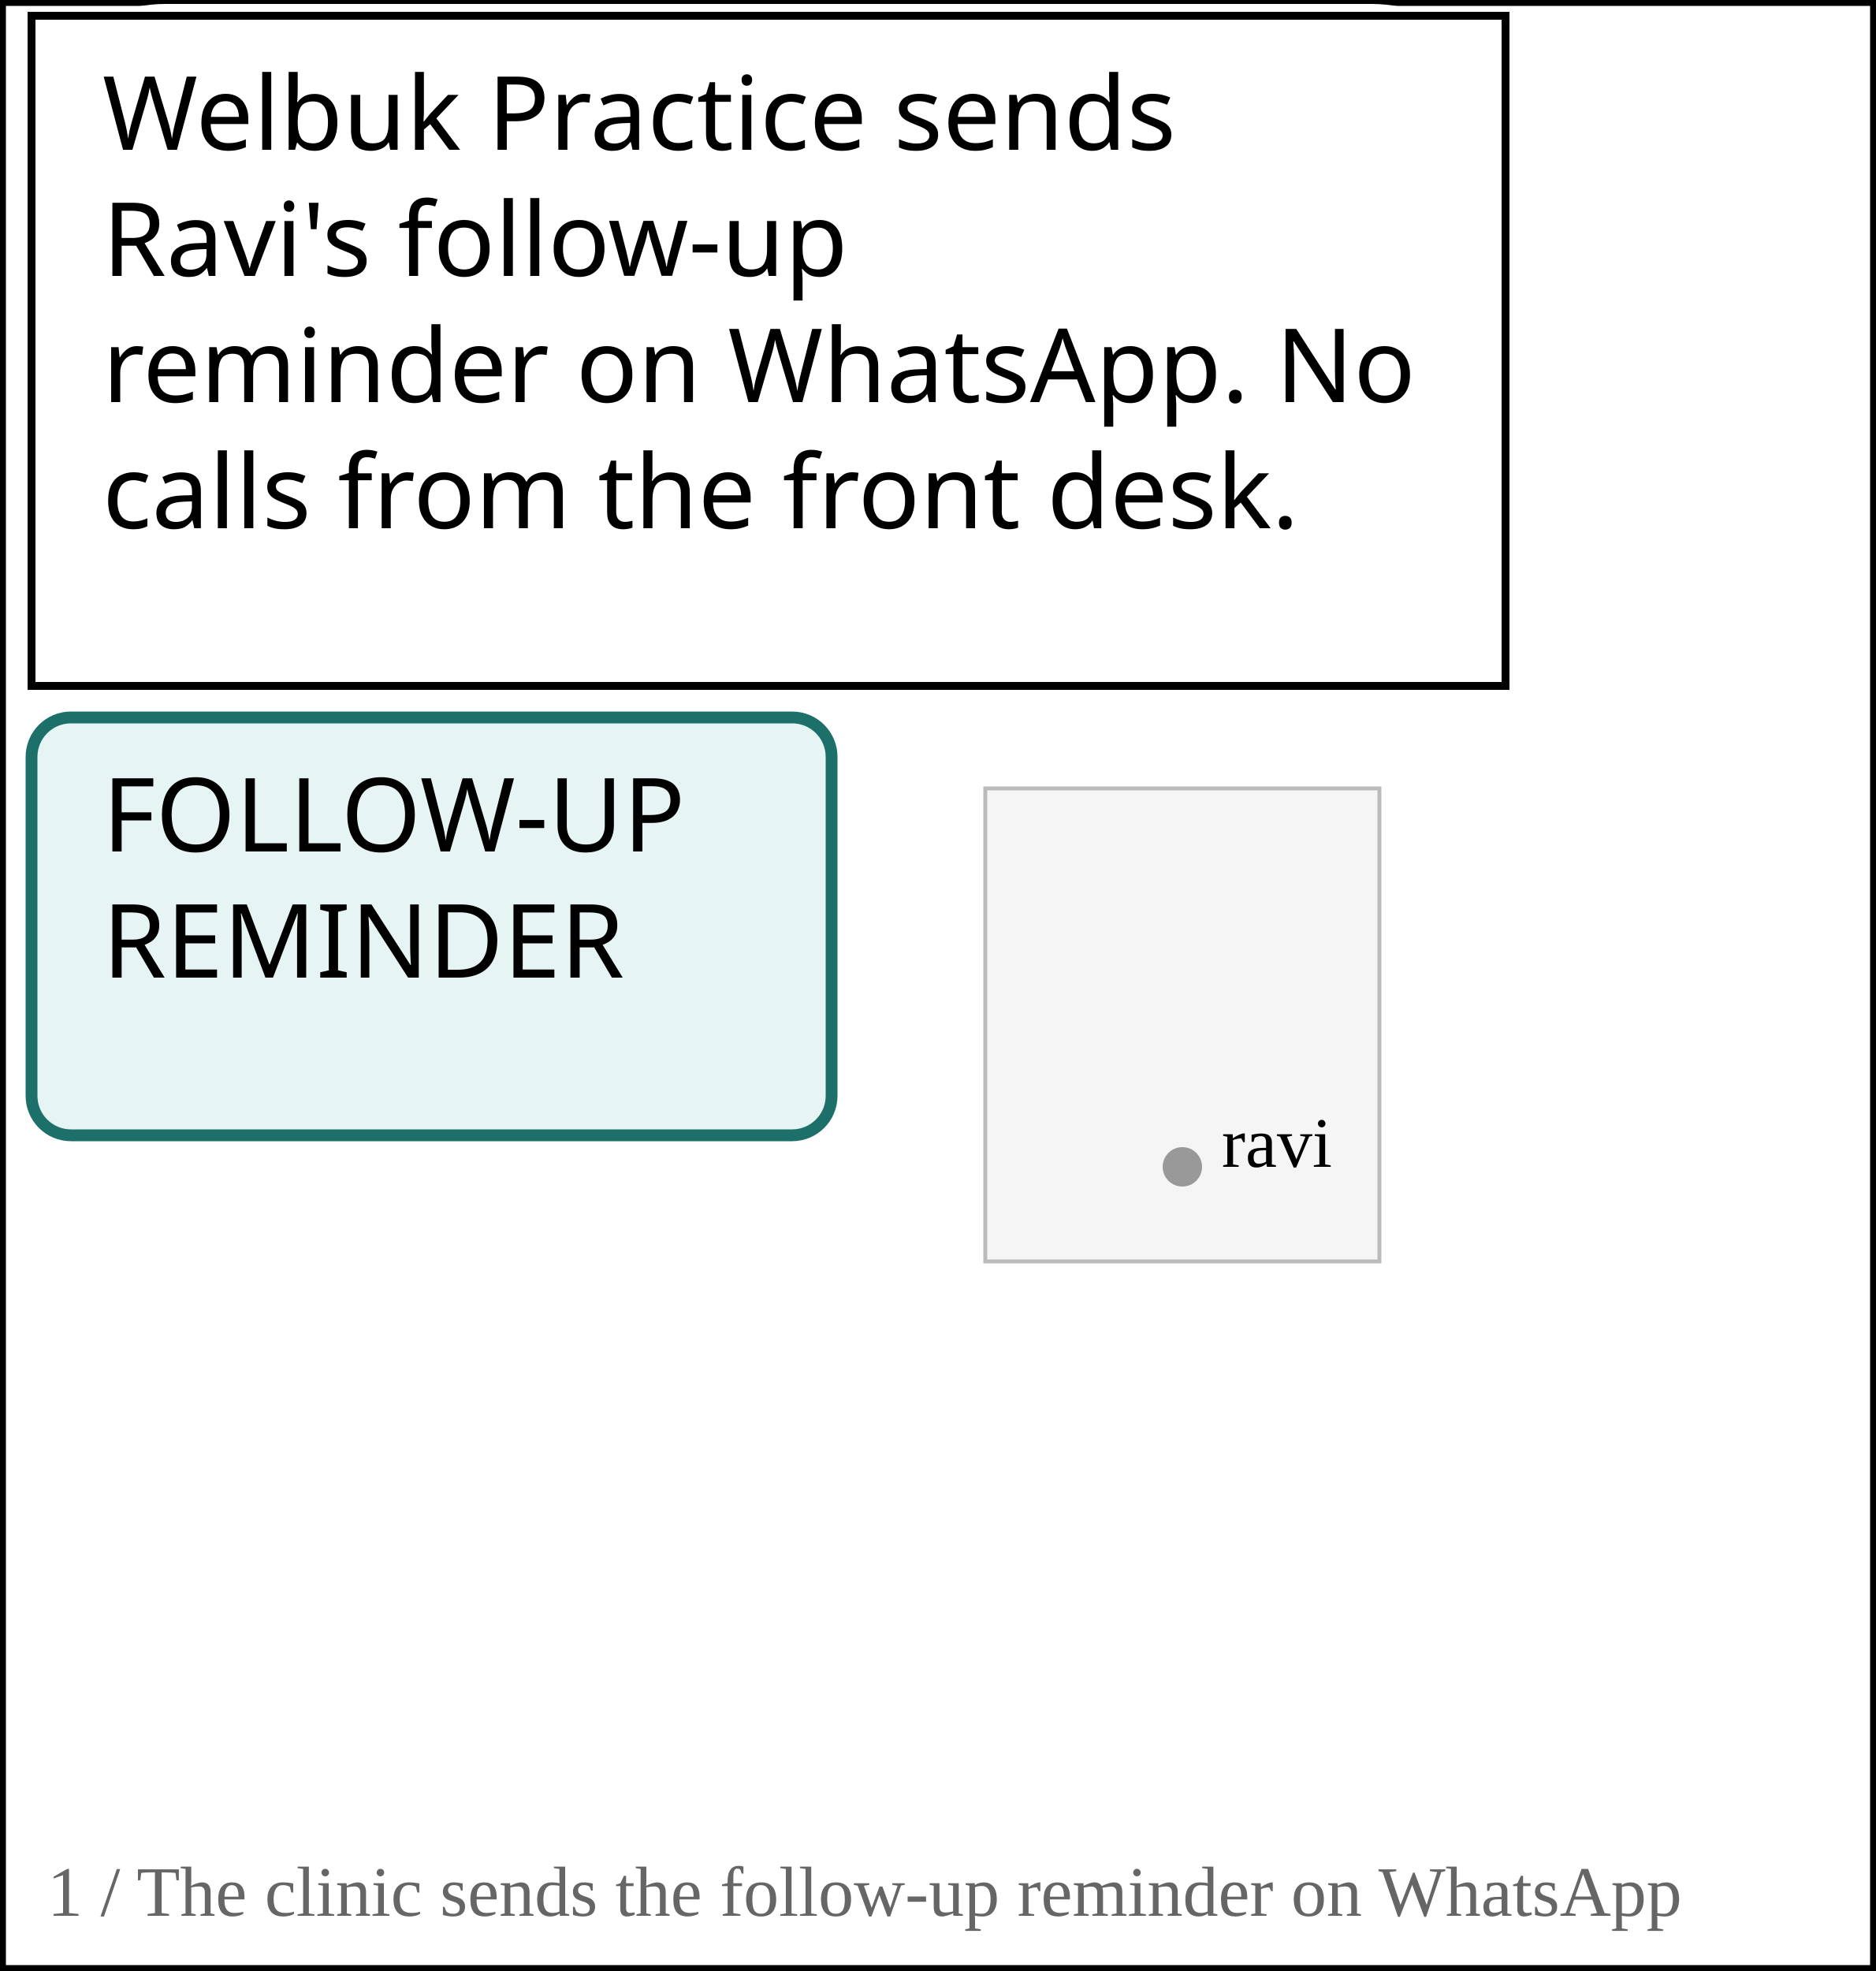
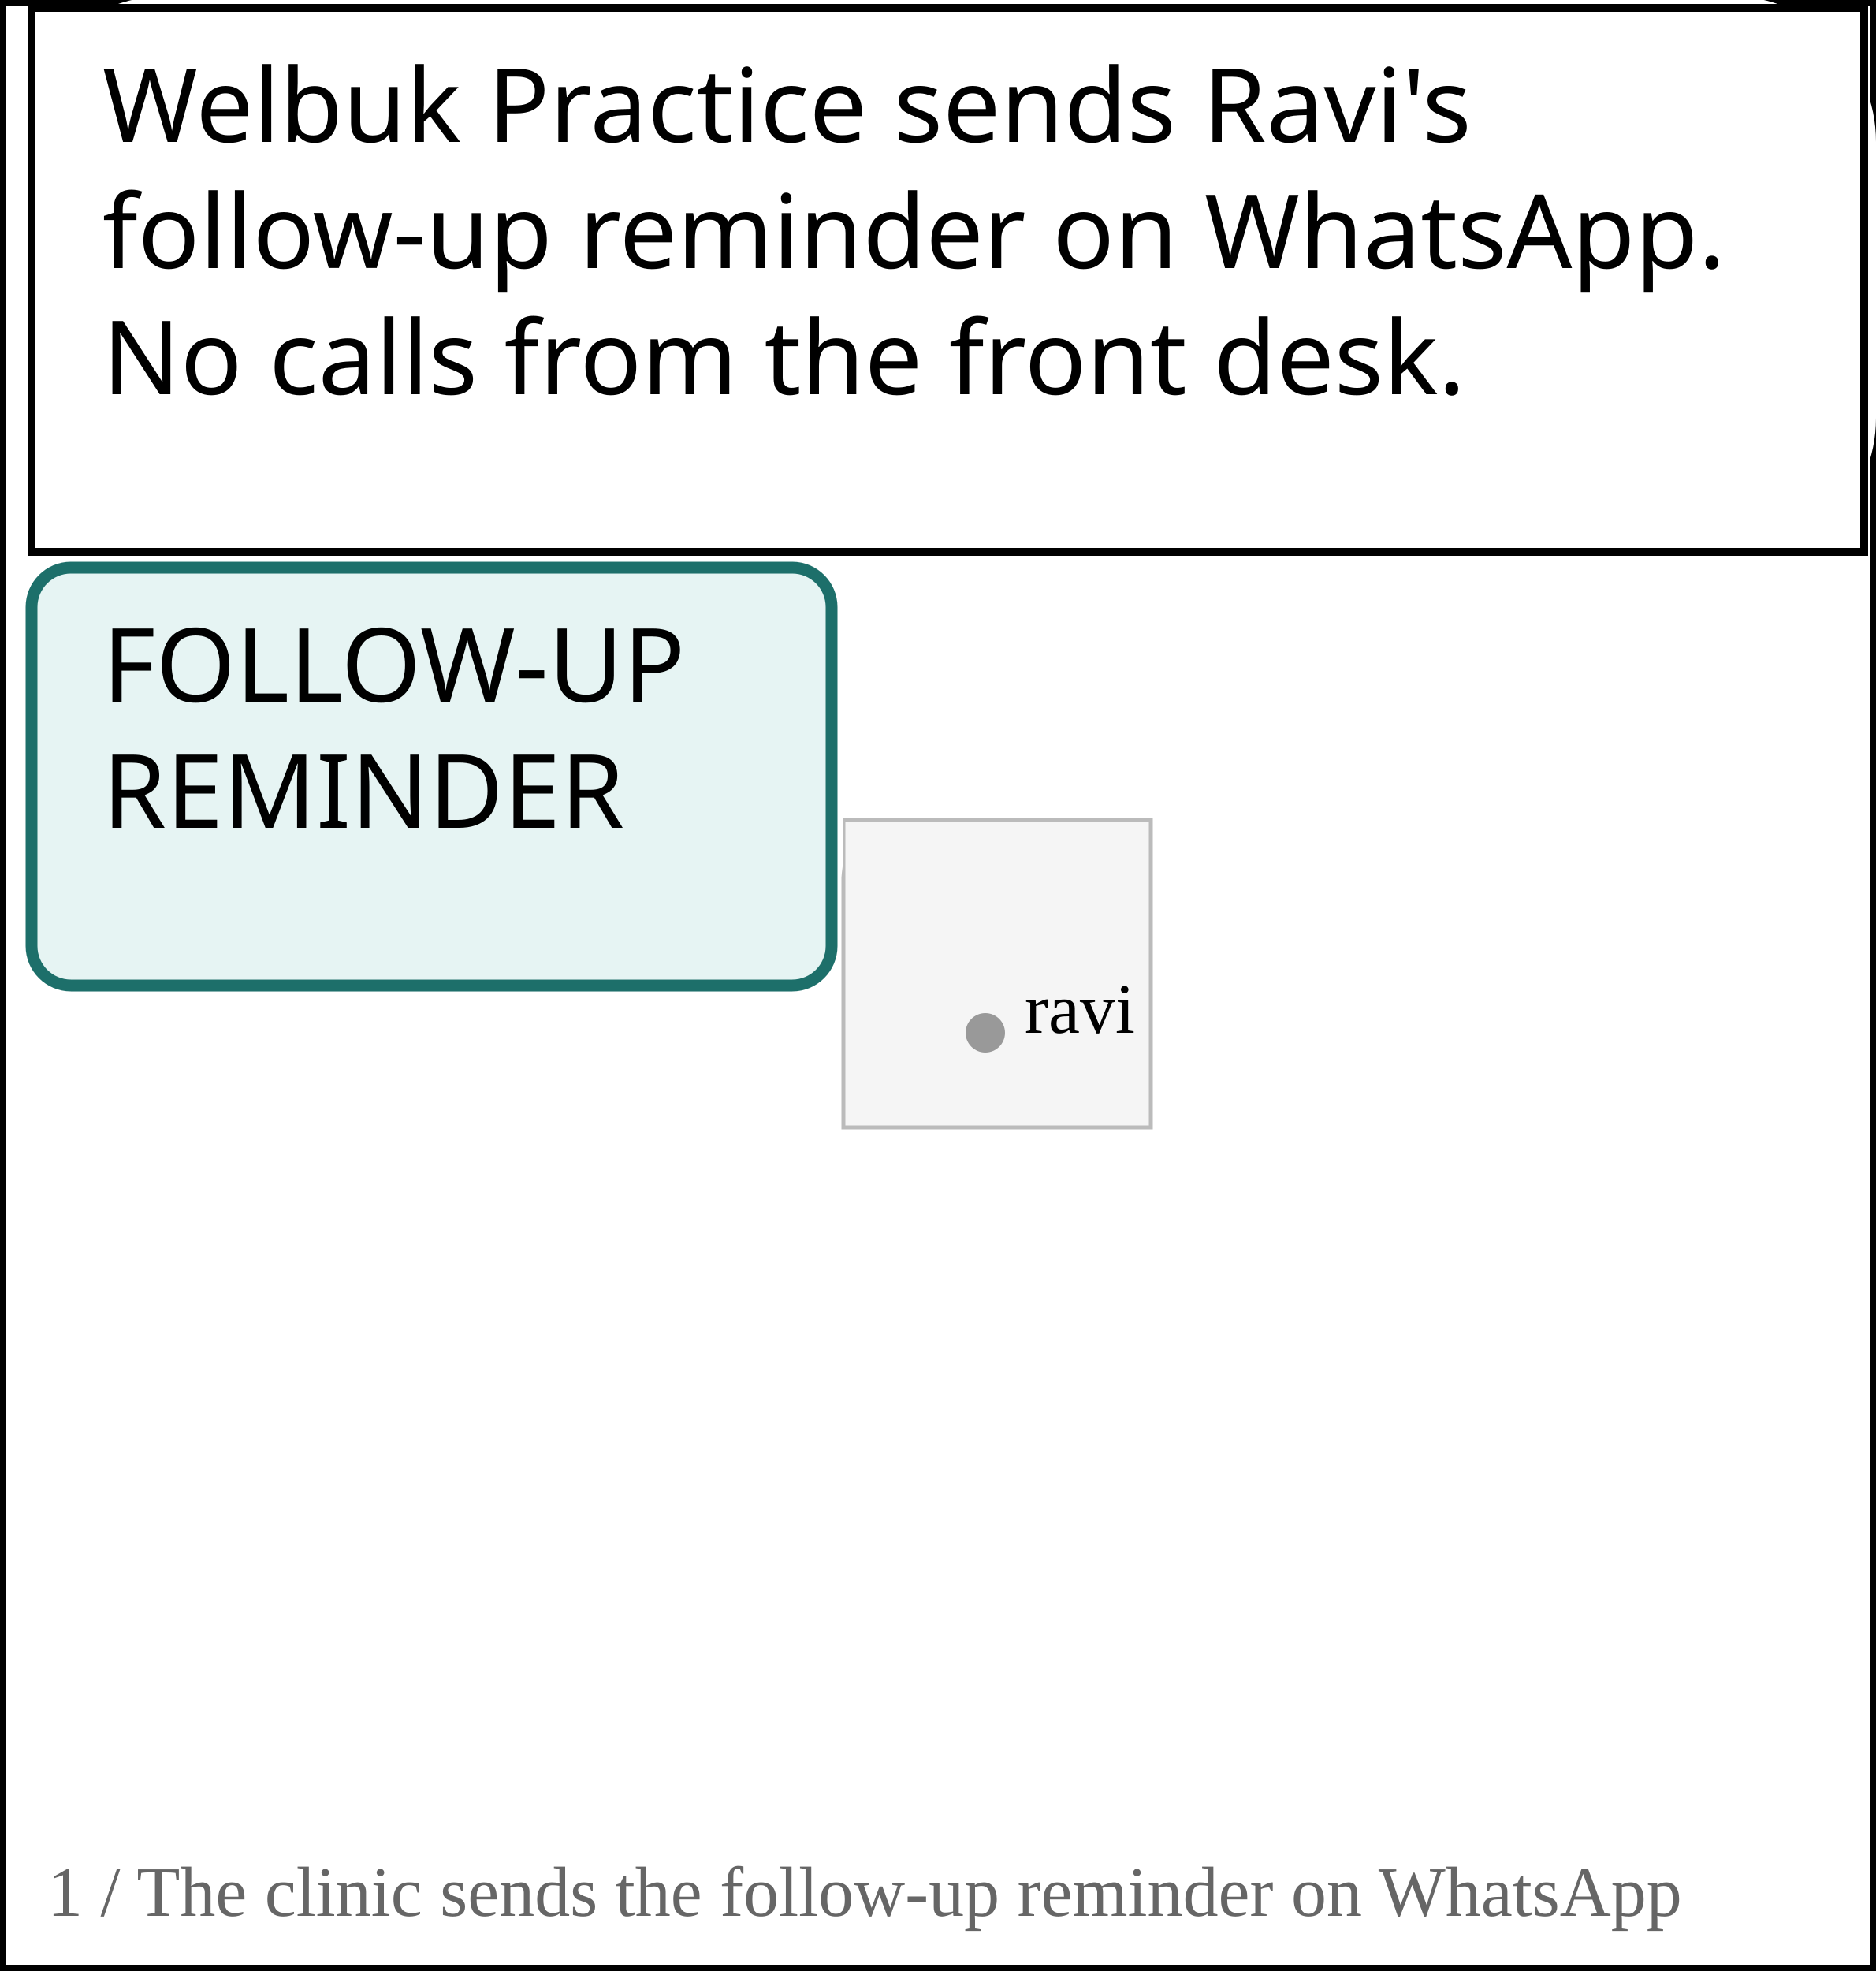
<svg xmlns="http://www.w3.org/2000/svg" width="476" height="500" viewBox="24 24 476 500">
  <rect width="1024" height="1536" fill="white" />
-   <rect x="274" y="224" width="100" height="120" fill="#f5f5f5" stroke="#bbb" />
-   <circle cx="324" cy="320" r="5" fill="#999" />
-   <text x="334" y="320" font-size="18">ravi</text>
+   <rect x="238" y="232" width="78" height="78" fill="#f5f5f5" stroke="#bbb" />
+   <circle cx="274" cy="286" r="5" fill="#999" />
+   <text x="284" y="286" font-size="18">ravi</text>
  <rect x="24" y="24" width="476" height="500" fill="none" stroke="black" stroke-width="3" />
-   <rect x="32" y="28" width="374" height="170" rx="34" fill="white" stroke="white" stroke-width="6" />
-   <rect x="32" y="206" width="203" height="106" rx="34" fill="white" stroke="white" stroke-width="6" />
-   <rect x="32" y="28" width="374" height="170" fill="white" stroke="black" stroke-width="2" />
-   <text x="50" y="62" font-family="Meiryo,MS Gothic,sans-serif" font-size="26" fill="black">Welbuk Practice sends </text>
-   <text x="50" y="94" font-family="Meiryo,MS Gothic,sans-serif" font-size="26" fill="black">Ravi's follow-up </text>
-   <text x="50" y="126" font-family="Meiryo,MS Gothic,sans-serif" font-size="26" fill="black">reminder on WhatsApp. No </text>
-   <text x="50" y="158" font-family="Meiryo,MS Gothic,sans-serif" font-size="26" fill="black">calls from the front desk.</text>
-   <rect x="32" y="206" width="203" height="106" rx="10" fill="#e6f4f3" stroke="#1d6f6a" stroke-width="3" />
-   <text x="50" y="240" font-family="Meiryo,MS Gothic,sans-serif" font-size="26" fill="black">FOLLOW-UP </text>
-   <text x="50" y="272" font-family="Meiryo,MS Gothic,sans-serif" font-size="26" fill="black">REMINDER</text>
+   <rect x="32" y="26" width="465" height="138" rx="34" fill="white" stroke="white" stroke-width="6" />
+   <rect x="32" y="168" width="203" height="106" rx="34" fill="white" stroke="white" stroke-width="6" />
+   <rect x="32" y="26" width="465" height="138" fill="white" stroke="black" stroke-width="2" />
+   <text x="50" y="60" font-family="Meiryo,MS Gothic,sans-serif" font-size="26" fill="black">Welbuk Practice sends Ravi's </text>
+   <text x="50" y="92" font-family="Meiryo,MS Gothic,sans-serif" font-size="26" fill="black">follow-up reminder on WhatsApp. </text>
+   <text x="50" y="124" font-family="Meiryo,MS Gothic,sans-serif" font-size="26" fill="black">No calls from the front desk.</text>
+   <rect x="32" y="168" width="203" height="106" rx="10" fill="#e6f4f3" stroke="#1d6f6a" stroke-width="3" />
+   <text x="50" y="202" font-family="Meiryo,MS Gothic,sans-serif" font-size="26" fill="black">FOLLOW-UP </text>
+   <text x="50" y="234" font-family="Meiryo,MS Gothic,sans-serif" font-size="26" fill="black">REMINDER</text>
  <text x="36" y="510" font-size="18" fill="#666">1 / The clinic sends the follow-up reminder on WhatsApp</text>
  <text x="512" y="1500" text-anchor="middle" font-family="sans-serif" font-size="20">9</text>
</svg>
